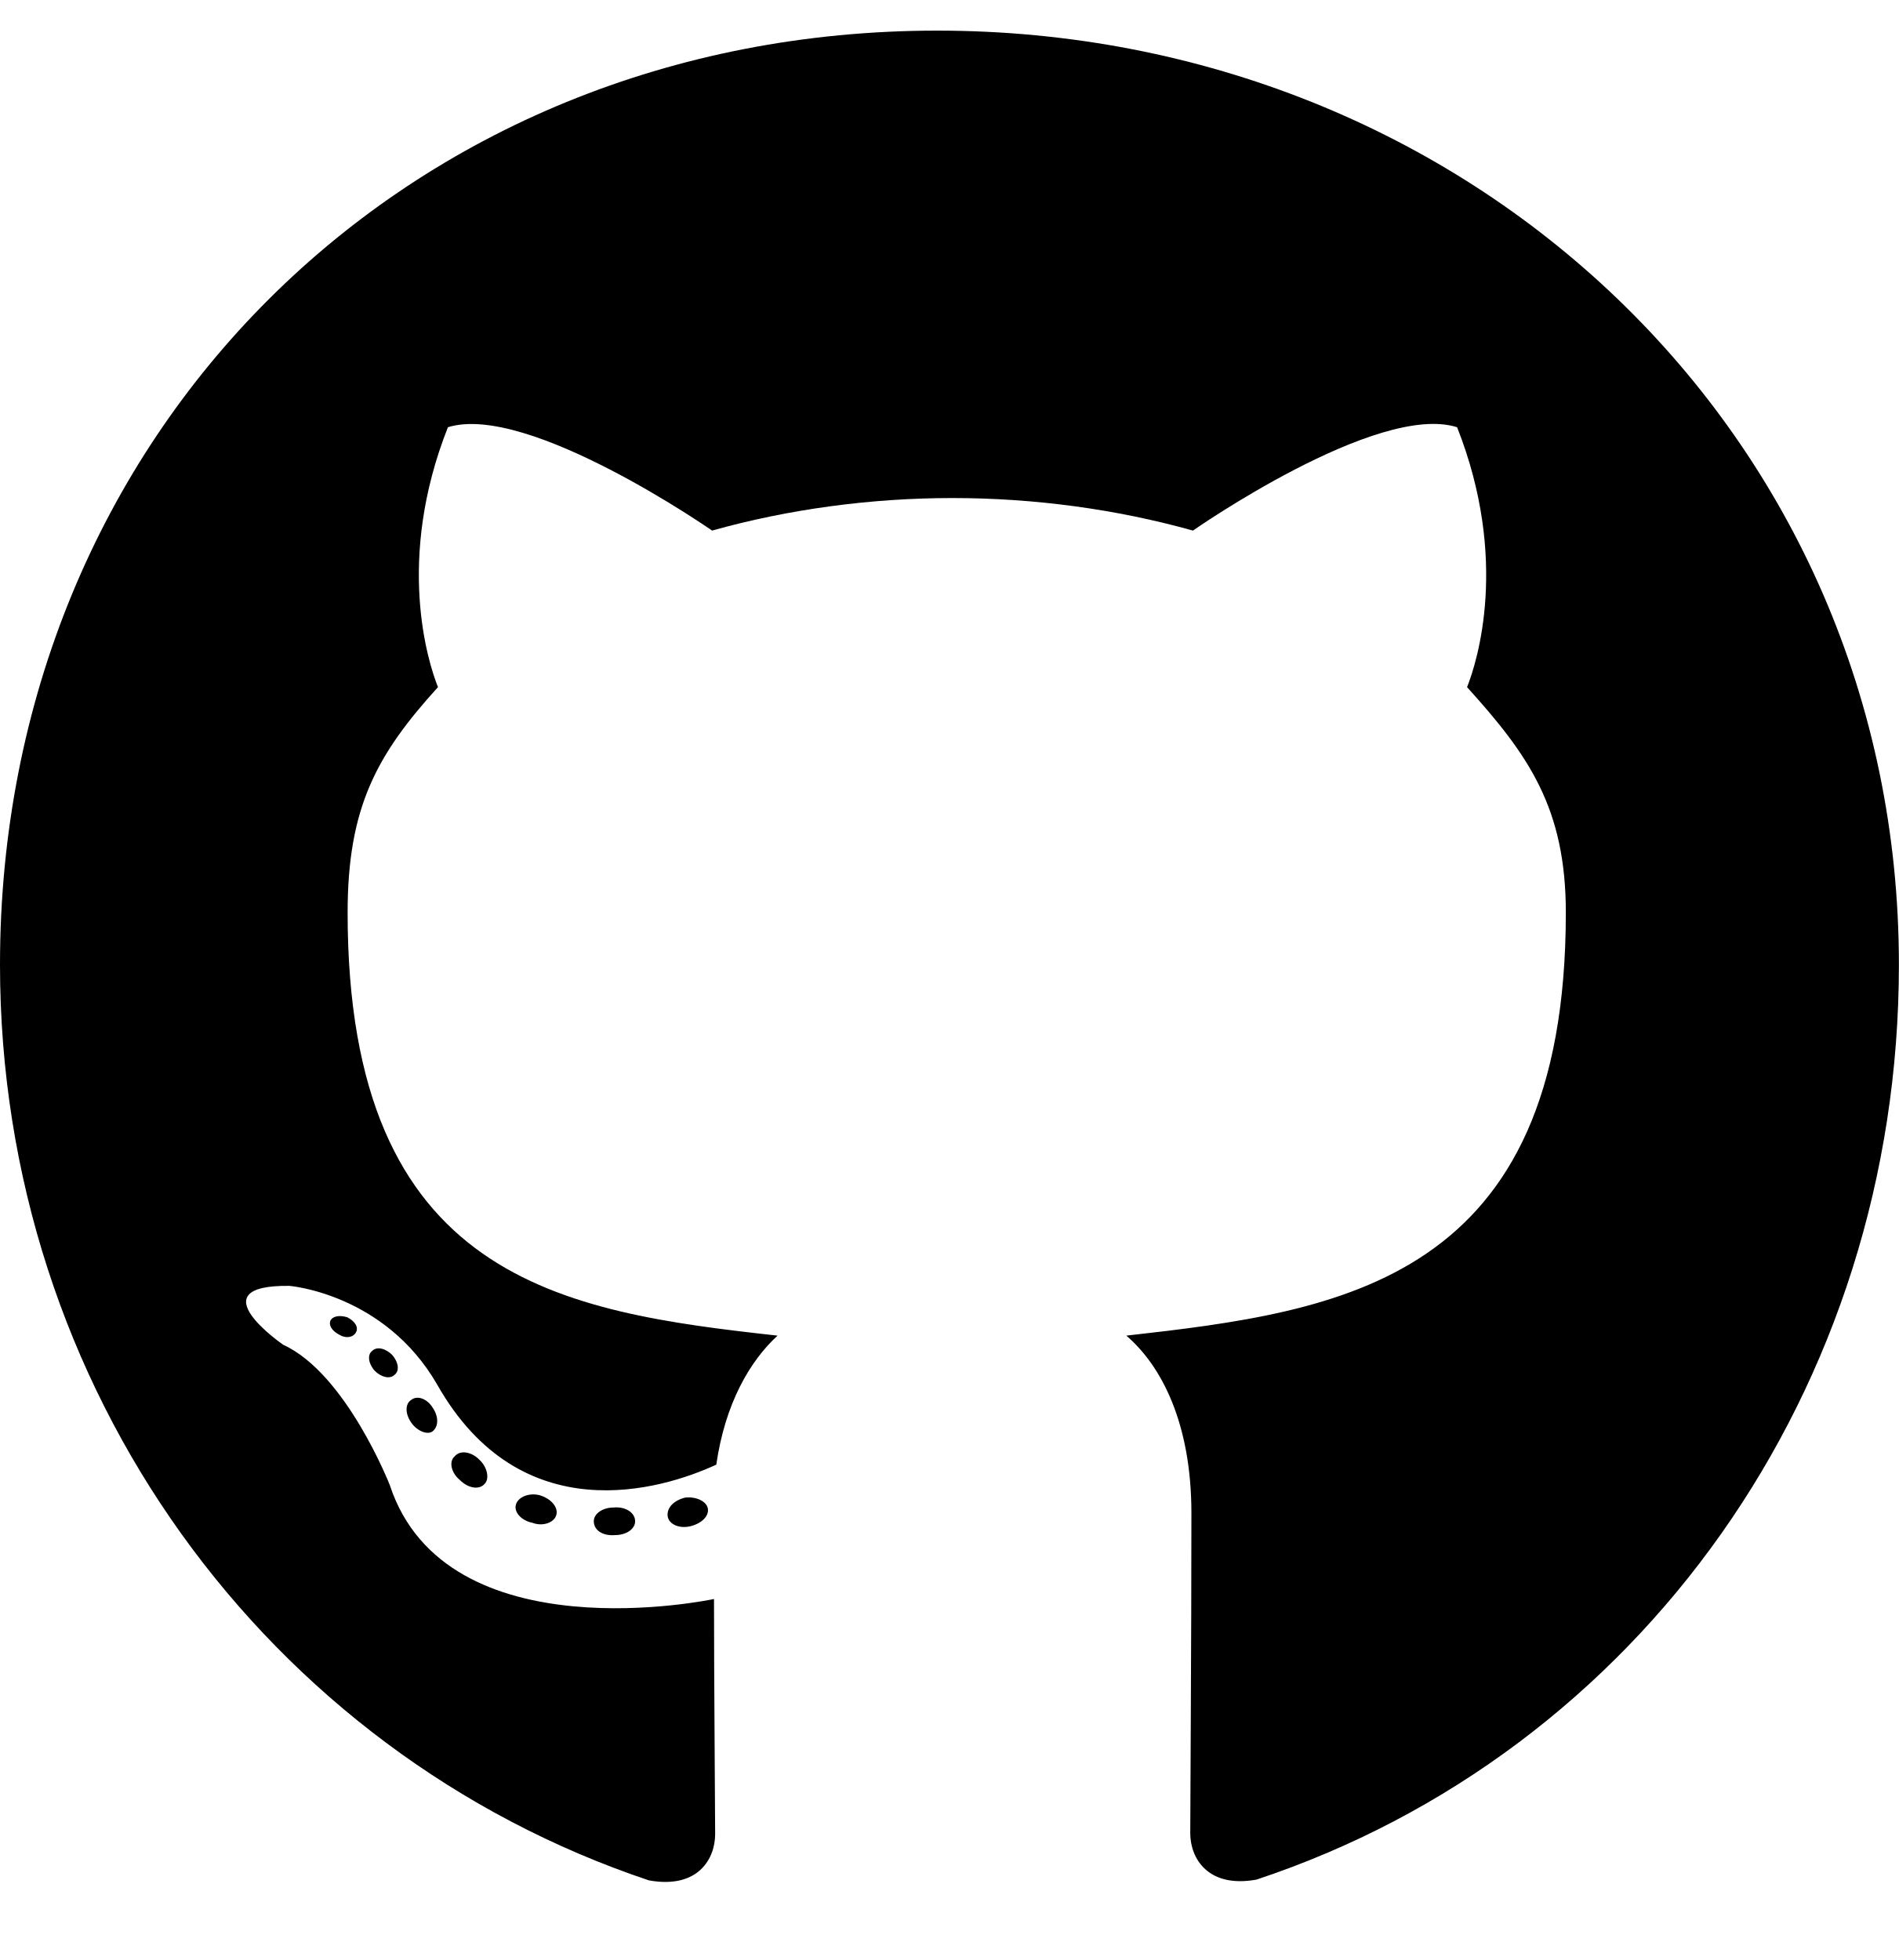
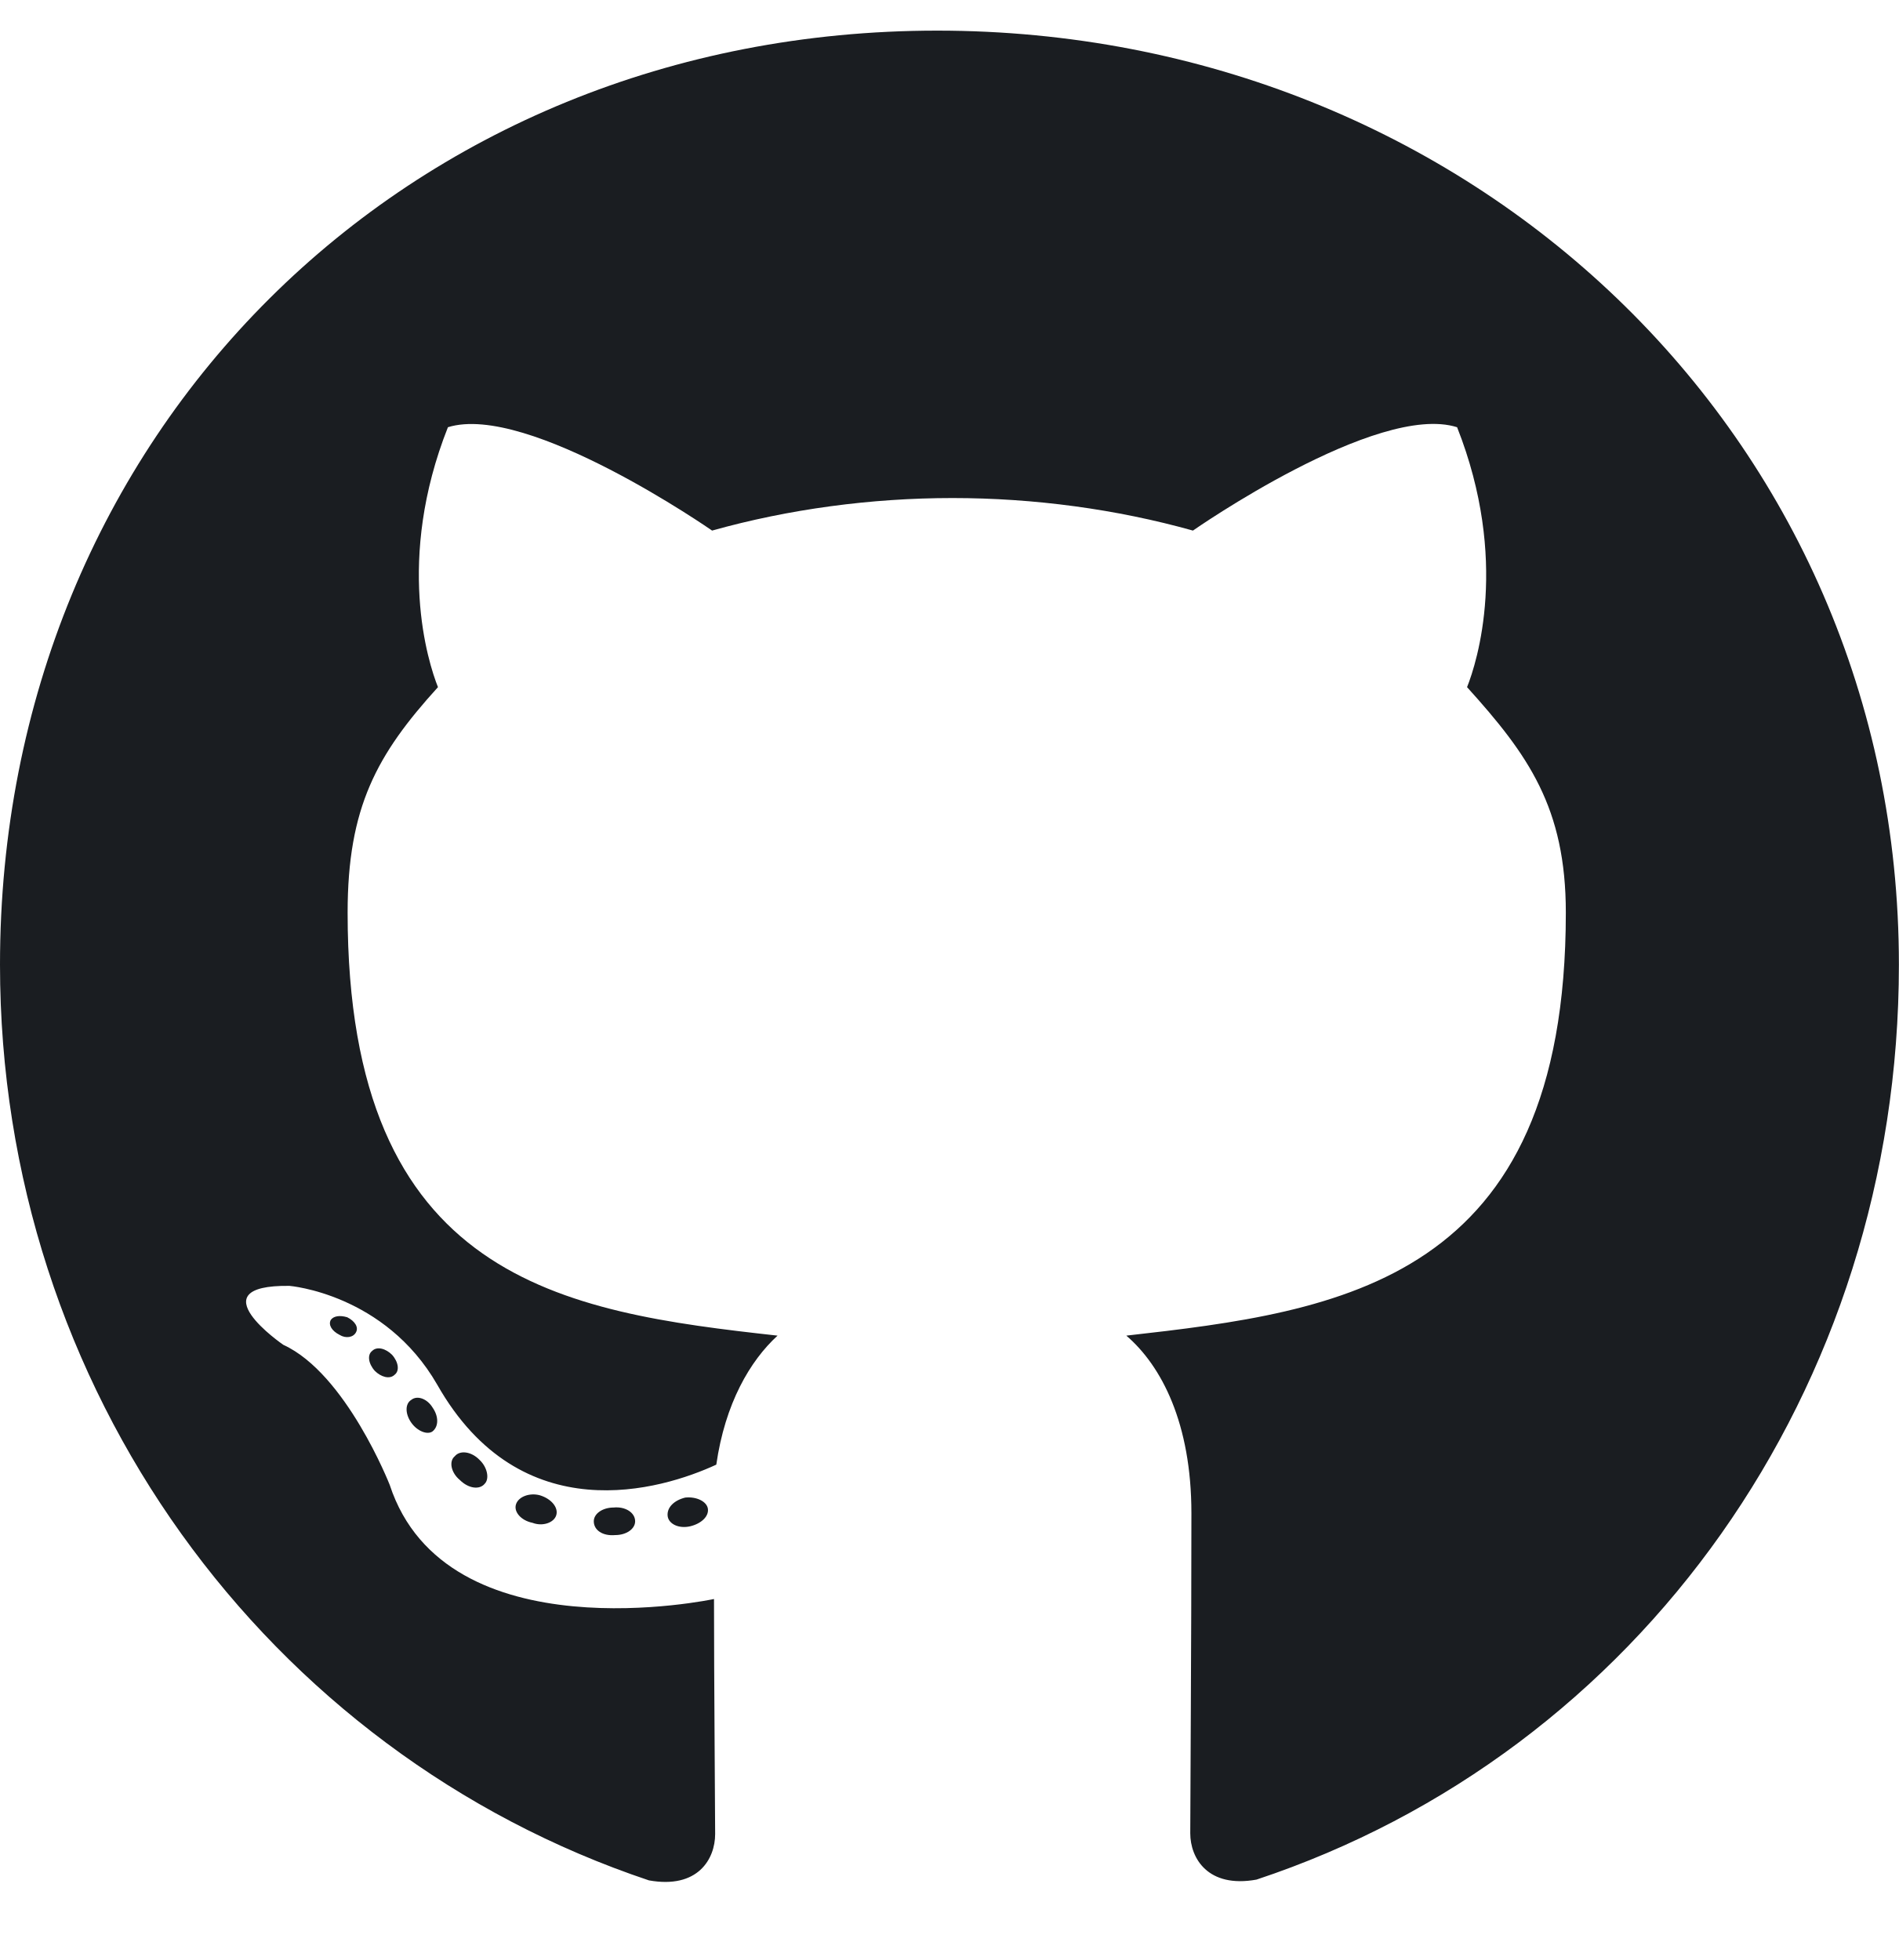
- <svg xmlns="http://www.w3.org/2000/svg" viewBox="0 0 496 512">
+ <svg xmlns="http://www.w3.org/2000/svg" viewBox="0 0 496 512" fill="#1a1d21">
  <path d="M165.9 397.4c0 2-2.3 3.6-5.2 3.6-3.3.3-5.6-1.3-5.6-3.6 0-2 2.3-3.6 5.2-3.6 3-.3 5.6 1.3 5.6 3.6zm-31.1-4.5c-.7 2 1.3 4.3 4.3 4.9 2.6 1 5.6 0 6.2-2s-1.3-4.3-4.3-5.2c-2.6-.7-5.5.3-6.2 2.3zm44.2-1.7c-2.9.7-4.9 2.6-4.6 4.9.3 2 2.9 3.3 5.9 2.6 2.9-.7 4.9-2.6 4.6-4.6-.3-1.9-3-3.2-5.9-2.9zM244.8 8C106.1 8 0 113.3 0 252c0 110.9 69.8 205.8 169.5 239.2 12.8 2.3 17.3-5.6 17.3-12.1 0-6.2-.3-40.4-.3-61.4 0 0-70 15-84.7-29.8 0 0-11.4-29.1-27.8-36.6 0 0-22.9-15.7 1.6-15.4 0 0 24.9 2 38.6 25.8 21.9 38.6 58.6 27.5 72.9 20.9 2.3-16 8.8-27.1 16-33.7-55.9-6.2-112.3-14.3-112.3-110.5 0-27.5 7.6-41.3 23.6-58.9-2.6-6.5-11.1-33.3 2.6-67.9 20.9-6.5 69 27 69 27 20-5.6 41.5-8.5 62.8-8.5s42.8 2.9 62.8 8.5c0 0 48.1-33.6 69-27 13.7 34.7 5.2 61.4 2.6 67.9 16 17.7 25.8 31.5 25.8 58.9 0 96.5-58.9 104.2-114.8 110.5 9.2 7.9 17 22.9 17 46.4 0 33.7-.3 75.4-.3 83.6 0 6.5 4.6 14.4 17.3 12.1C428.2 457.8 496 362.9 496 252 496 113.3 383.5 8 244.8 8zM97.2 352.9c-1.3 1-1 3.3.7 5.2 1.6 1.6 3.9 2.3 5.2 1 1.3-1 1-3.3-.7-5.2-1.6-1.6-3.9-2.3-5.2-1zm-10.8-8.1c-.7 1.3.3 2.9 2.3 3.9 1.6 1 3.6.7 4.3-.7.7-1.3-.3-2.9-2.3-3.9-2-.6-3.6-.3-4.3.7zm32.4 35.6c-1.6 1.3-1 4.3 1.3 6.2 2.3 2.3 5.2 2.6 6.5 1 1.3-1.3.7-4.3-1.3-6.2-2.2-2.3-5.2-2.6-6.5-1zm-11.4-14.7c-1.6 1-1.6 3.6 0 5.9 1.6 2.3 4.3 3.3 5.6 2.3 1.6-1.3 1.6-3.9 0-6.2-1.4-2.3-4-3.3-5.6-2z" />
</svg>
